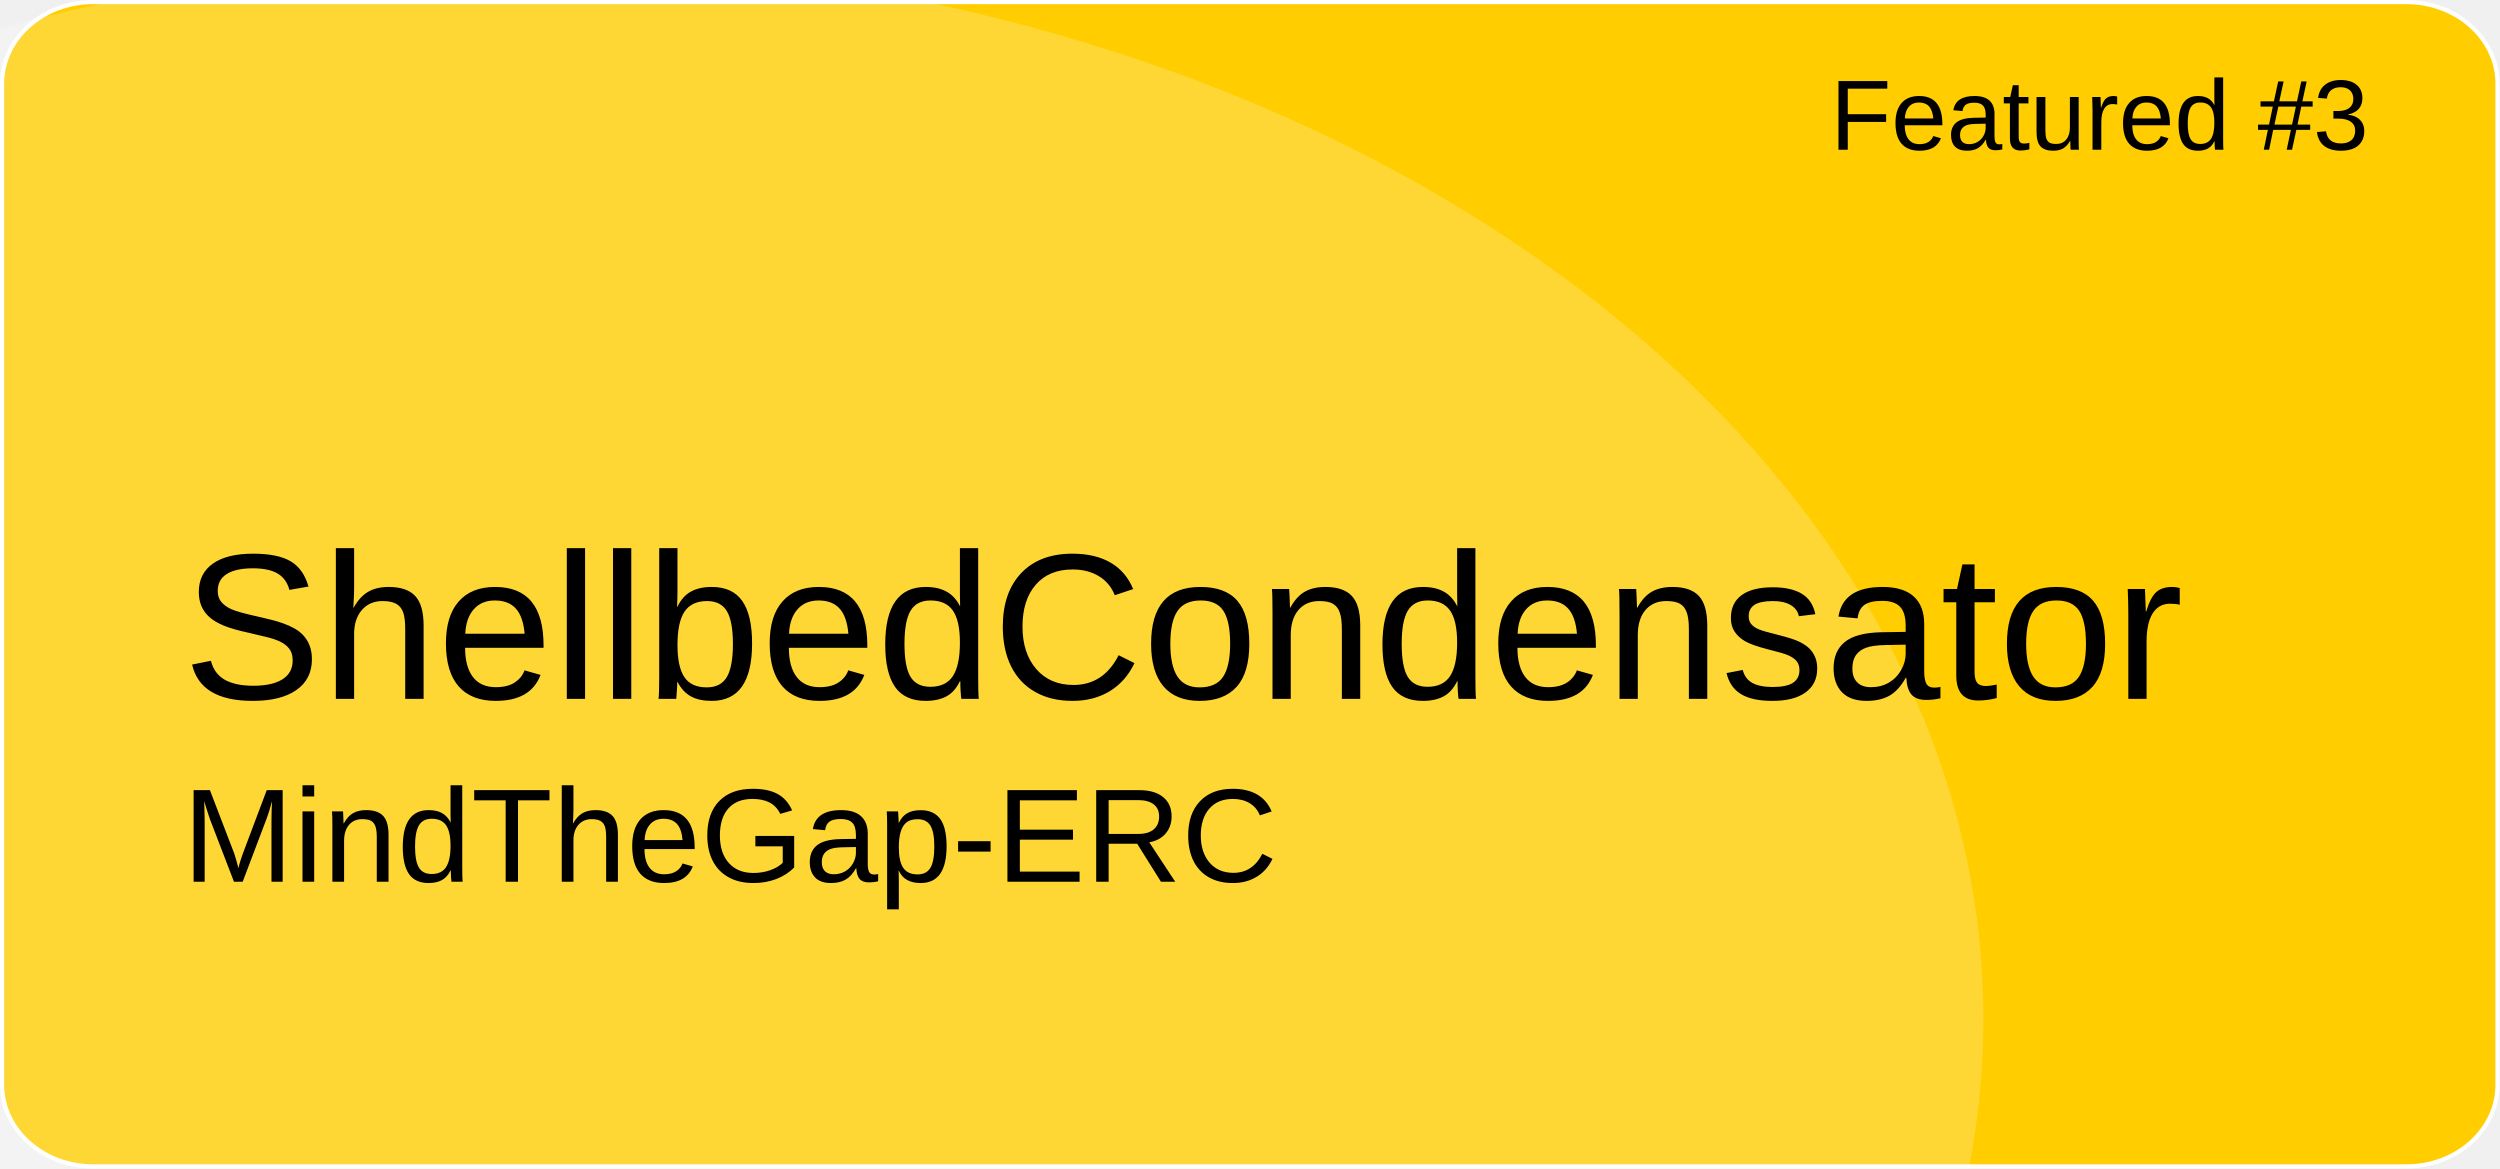
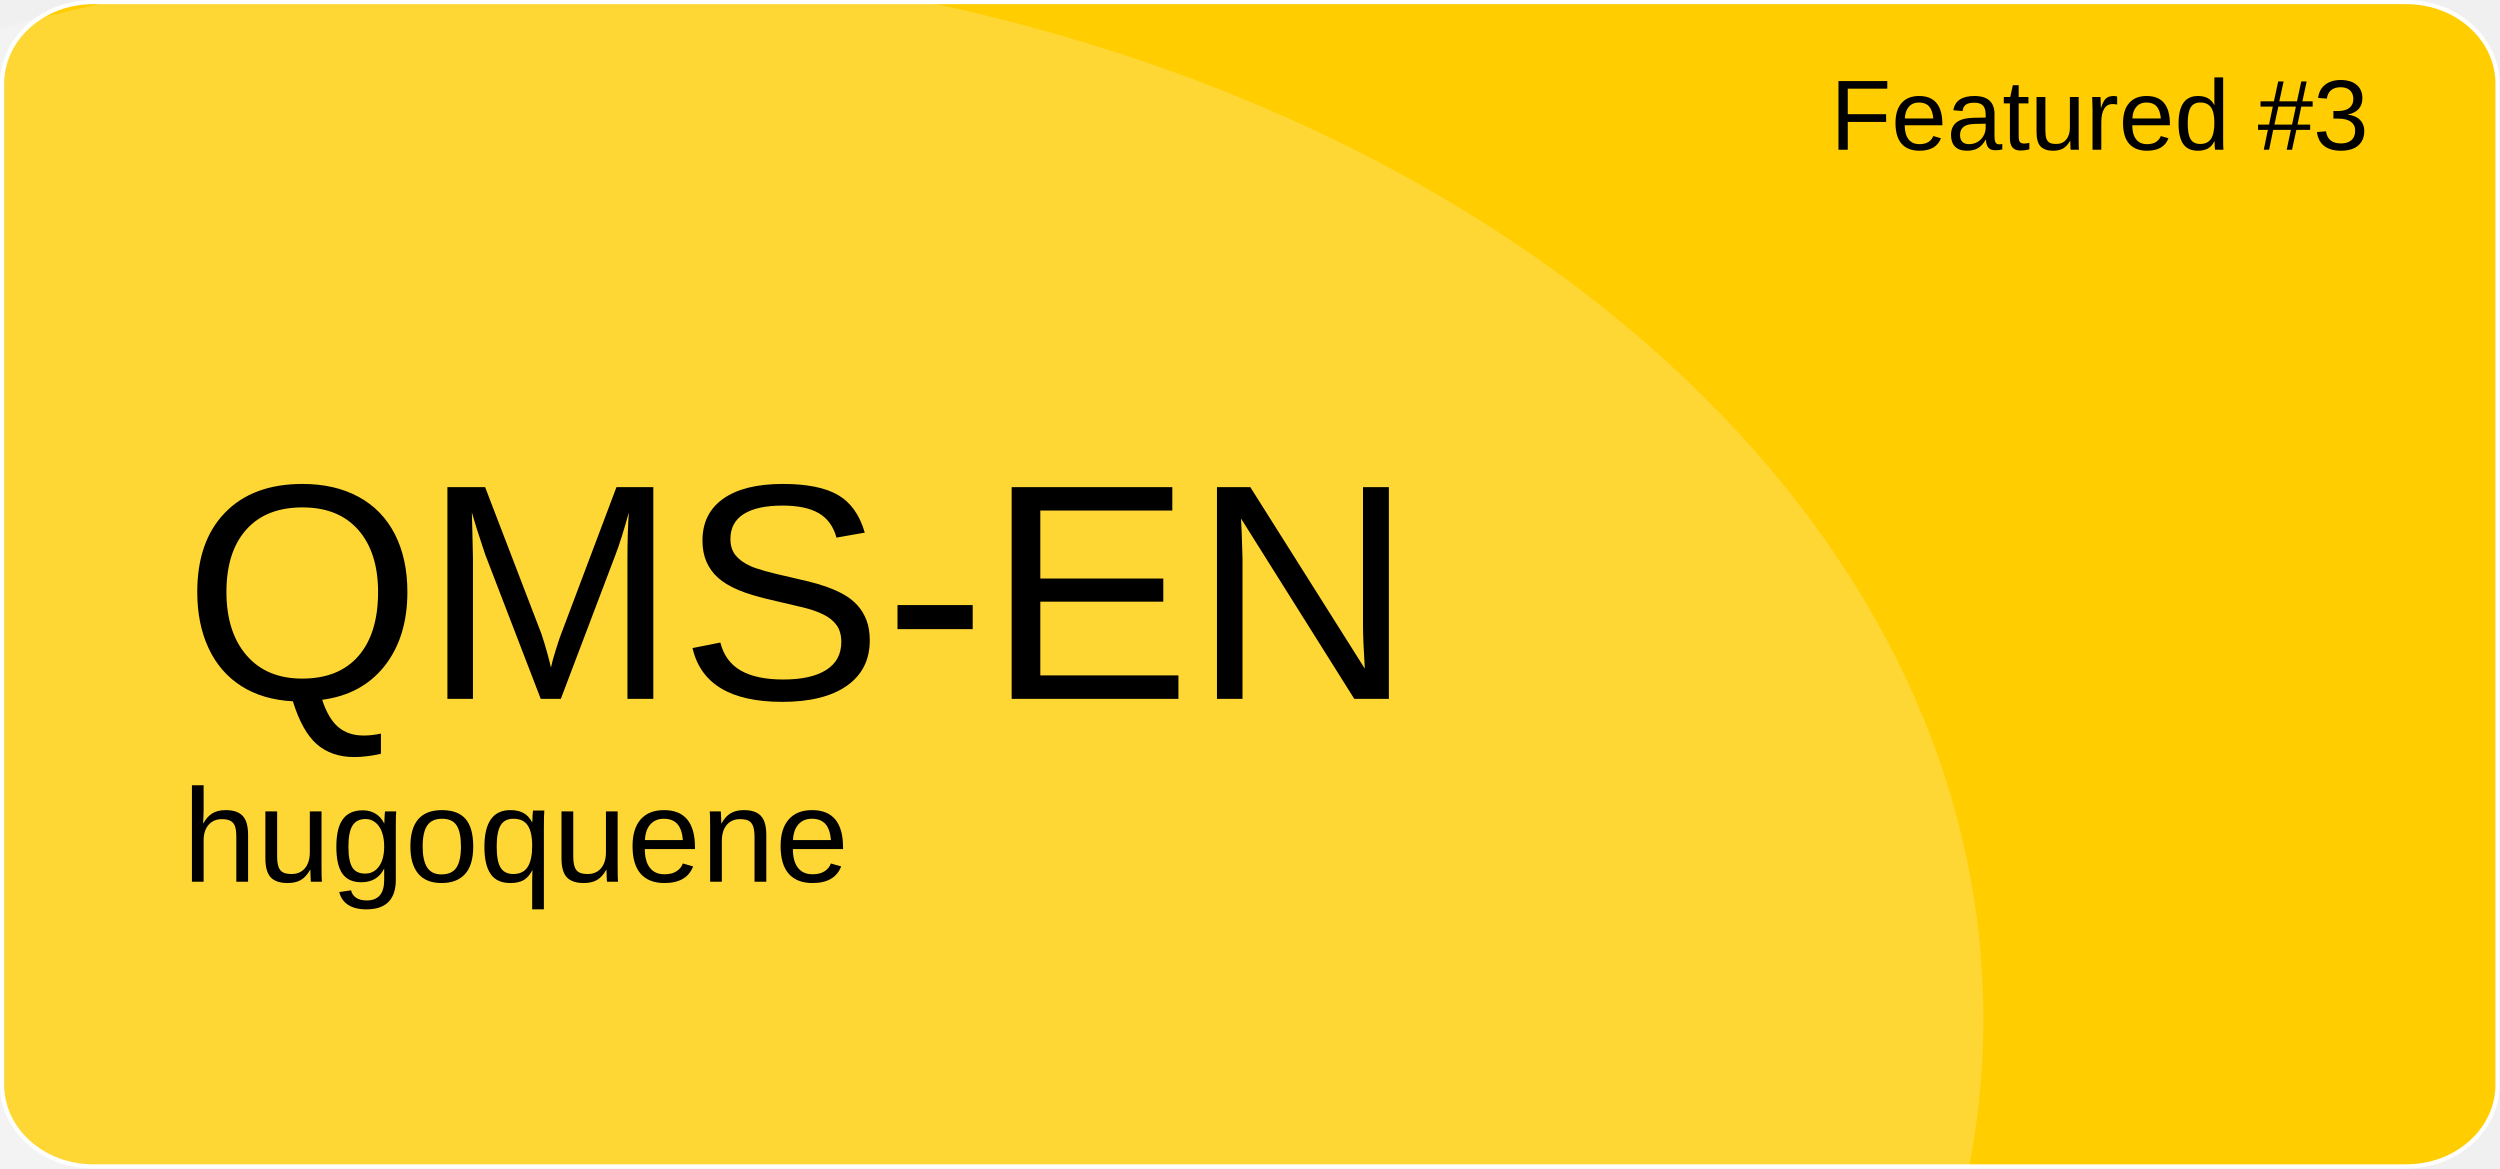
<svg xmlns="http://www.w3.org/2000/svg" version="1.1" id="a" x="0px" y="0px" viewBox="0 0 601 281" style="enable-background:new 0 0 601 281;" xml:space="preserve">
  <style type="text/css">
	.st0{fill:#FFCD00;stroke:#FFFFFF;stroke-miterlimit:10;}
	.st1{opacity:0.21;fill:#FFFFFF;enable-background:new    ;}
	.st2{font-family:'Arial';}
	.st3{font-size:24px;}
- 	.st4{font-size:50px;}
+ 	.st4{font-size:74px;}
	.st5{font-size:32px;}
</style>
  <path id="b" class="st0" d="M22.4,0.5h556.1c12.1,0,21.9,8.8,21.9,19.6v240.7c0,10.8-9.8,19.6-21.9,19.6H22.4  c-12.1,0-21.9-8.8-21.9-19.6V20.1C0.5,9.3,10.3,0.5,22.4,0.5z" />
  <ellipse class="st1" cx="124.5" cy="244.9" rx="352.3" ry="254.4" />
  <text transform="matrix(1 0 0 1 440 36)" class="st2 st3">Featured #3</text>
-   <text transform="matrix(1 0 0 1 43.92 168.01)" class="st2 st4">ShellbedCondensator</text>
-   <text transform="matrix(1 0 0 1 43.92 211.97)" class="st2 st5">MindTheGap-ERC</text>
+   <text transform="matrix(1 0 0 1 43.92 168.01)" class="st2 st4">QMS-EN</text>
+   <text transform="matrix(1 0 0 1 43.92 211.97)" class="st2 st5">hugoquene</text>
</svg>
